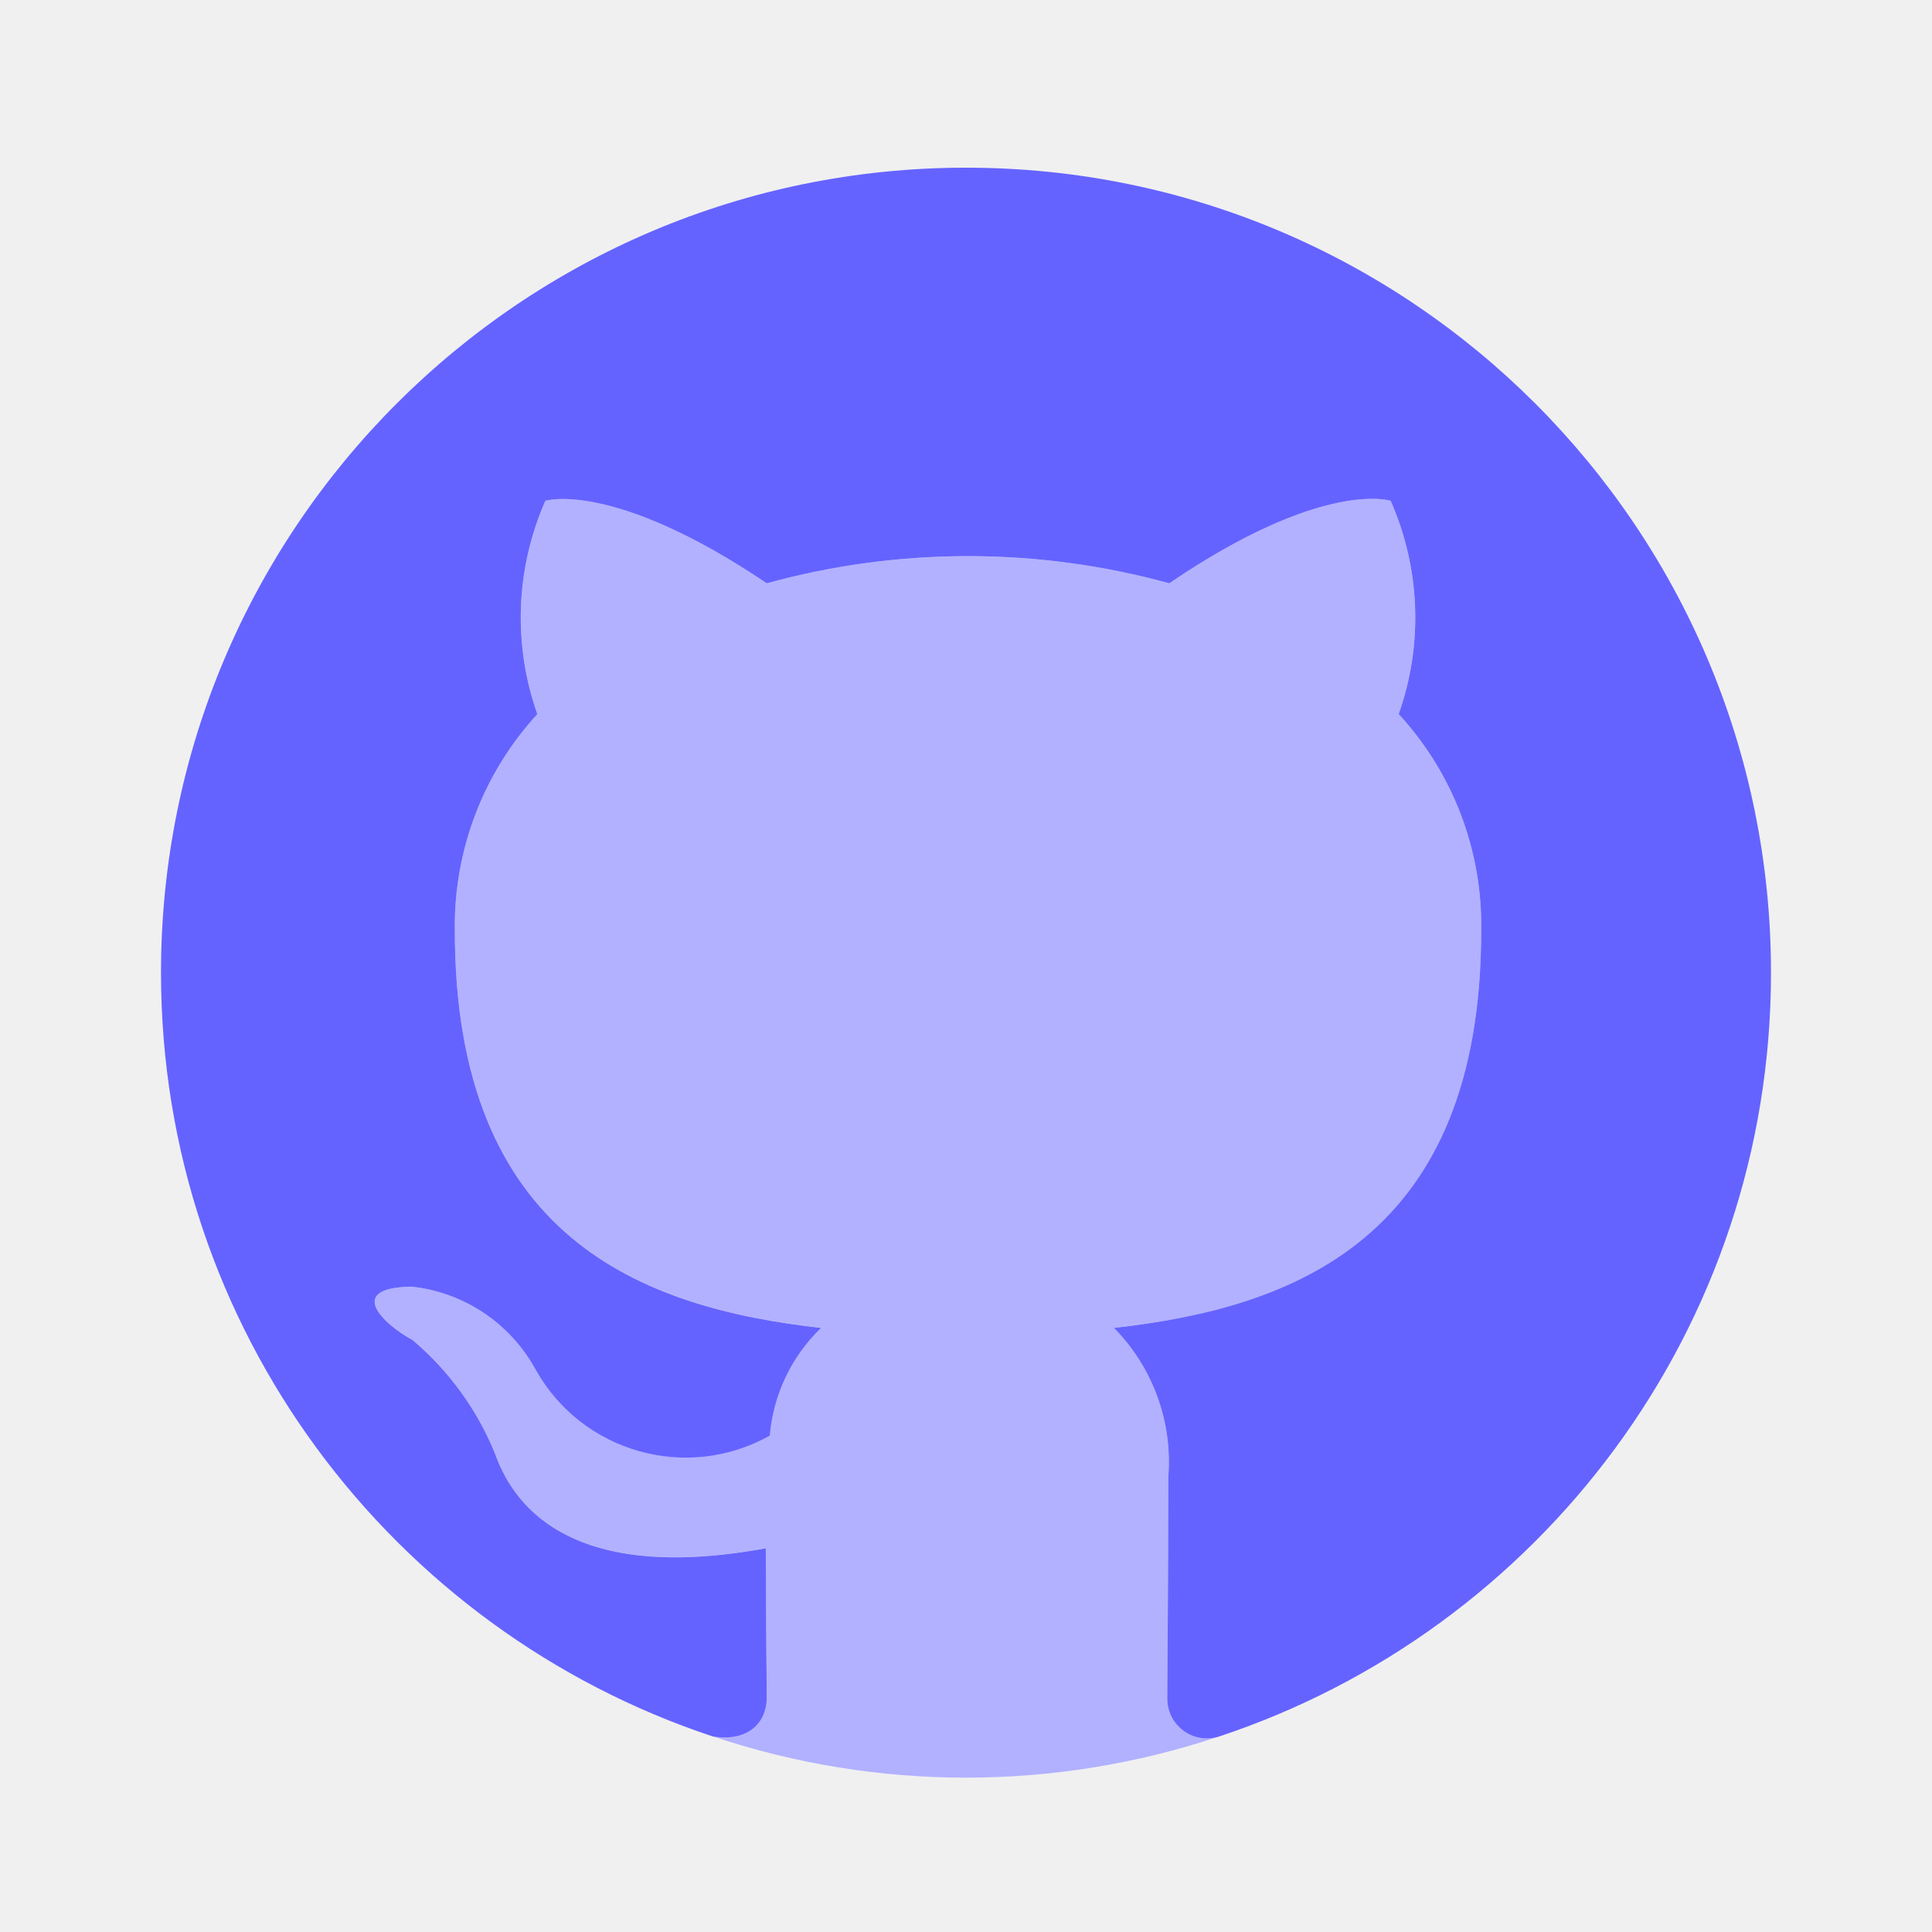
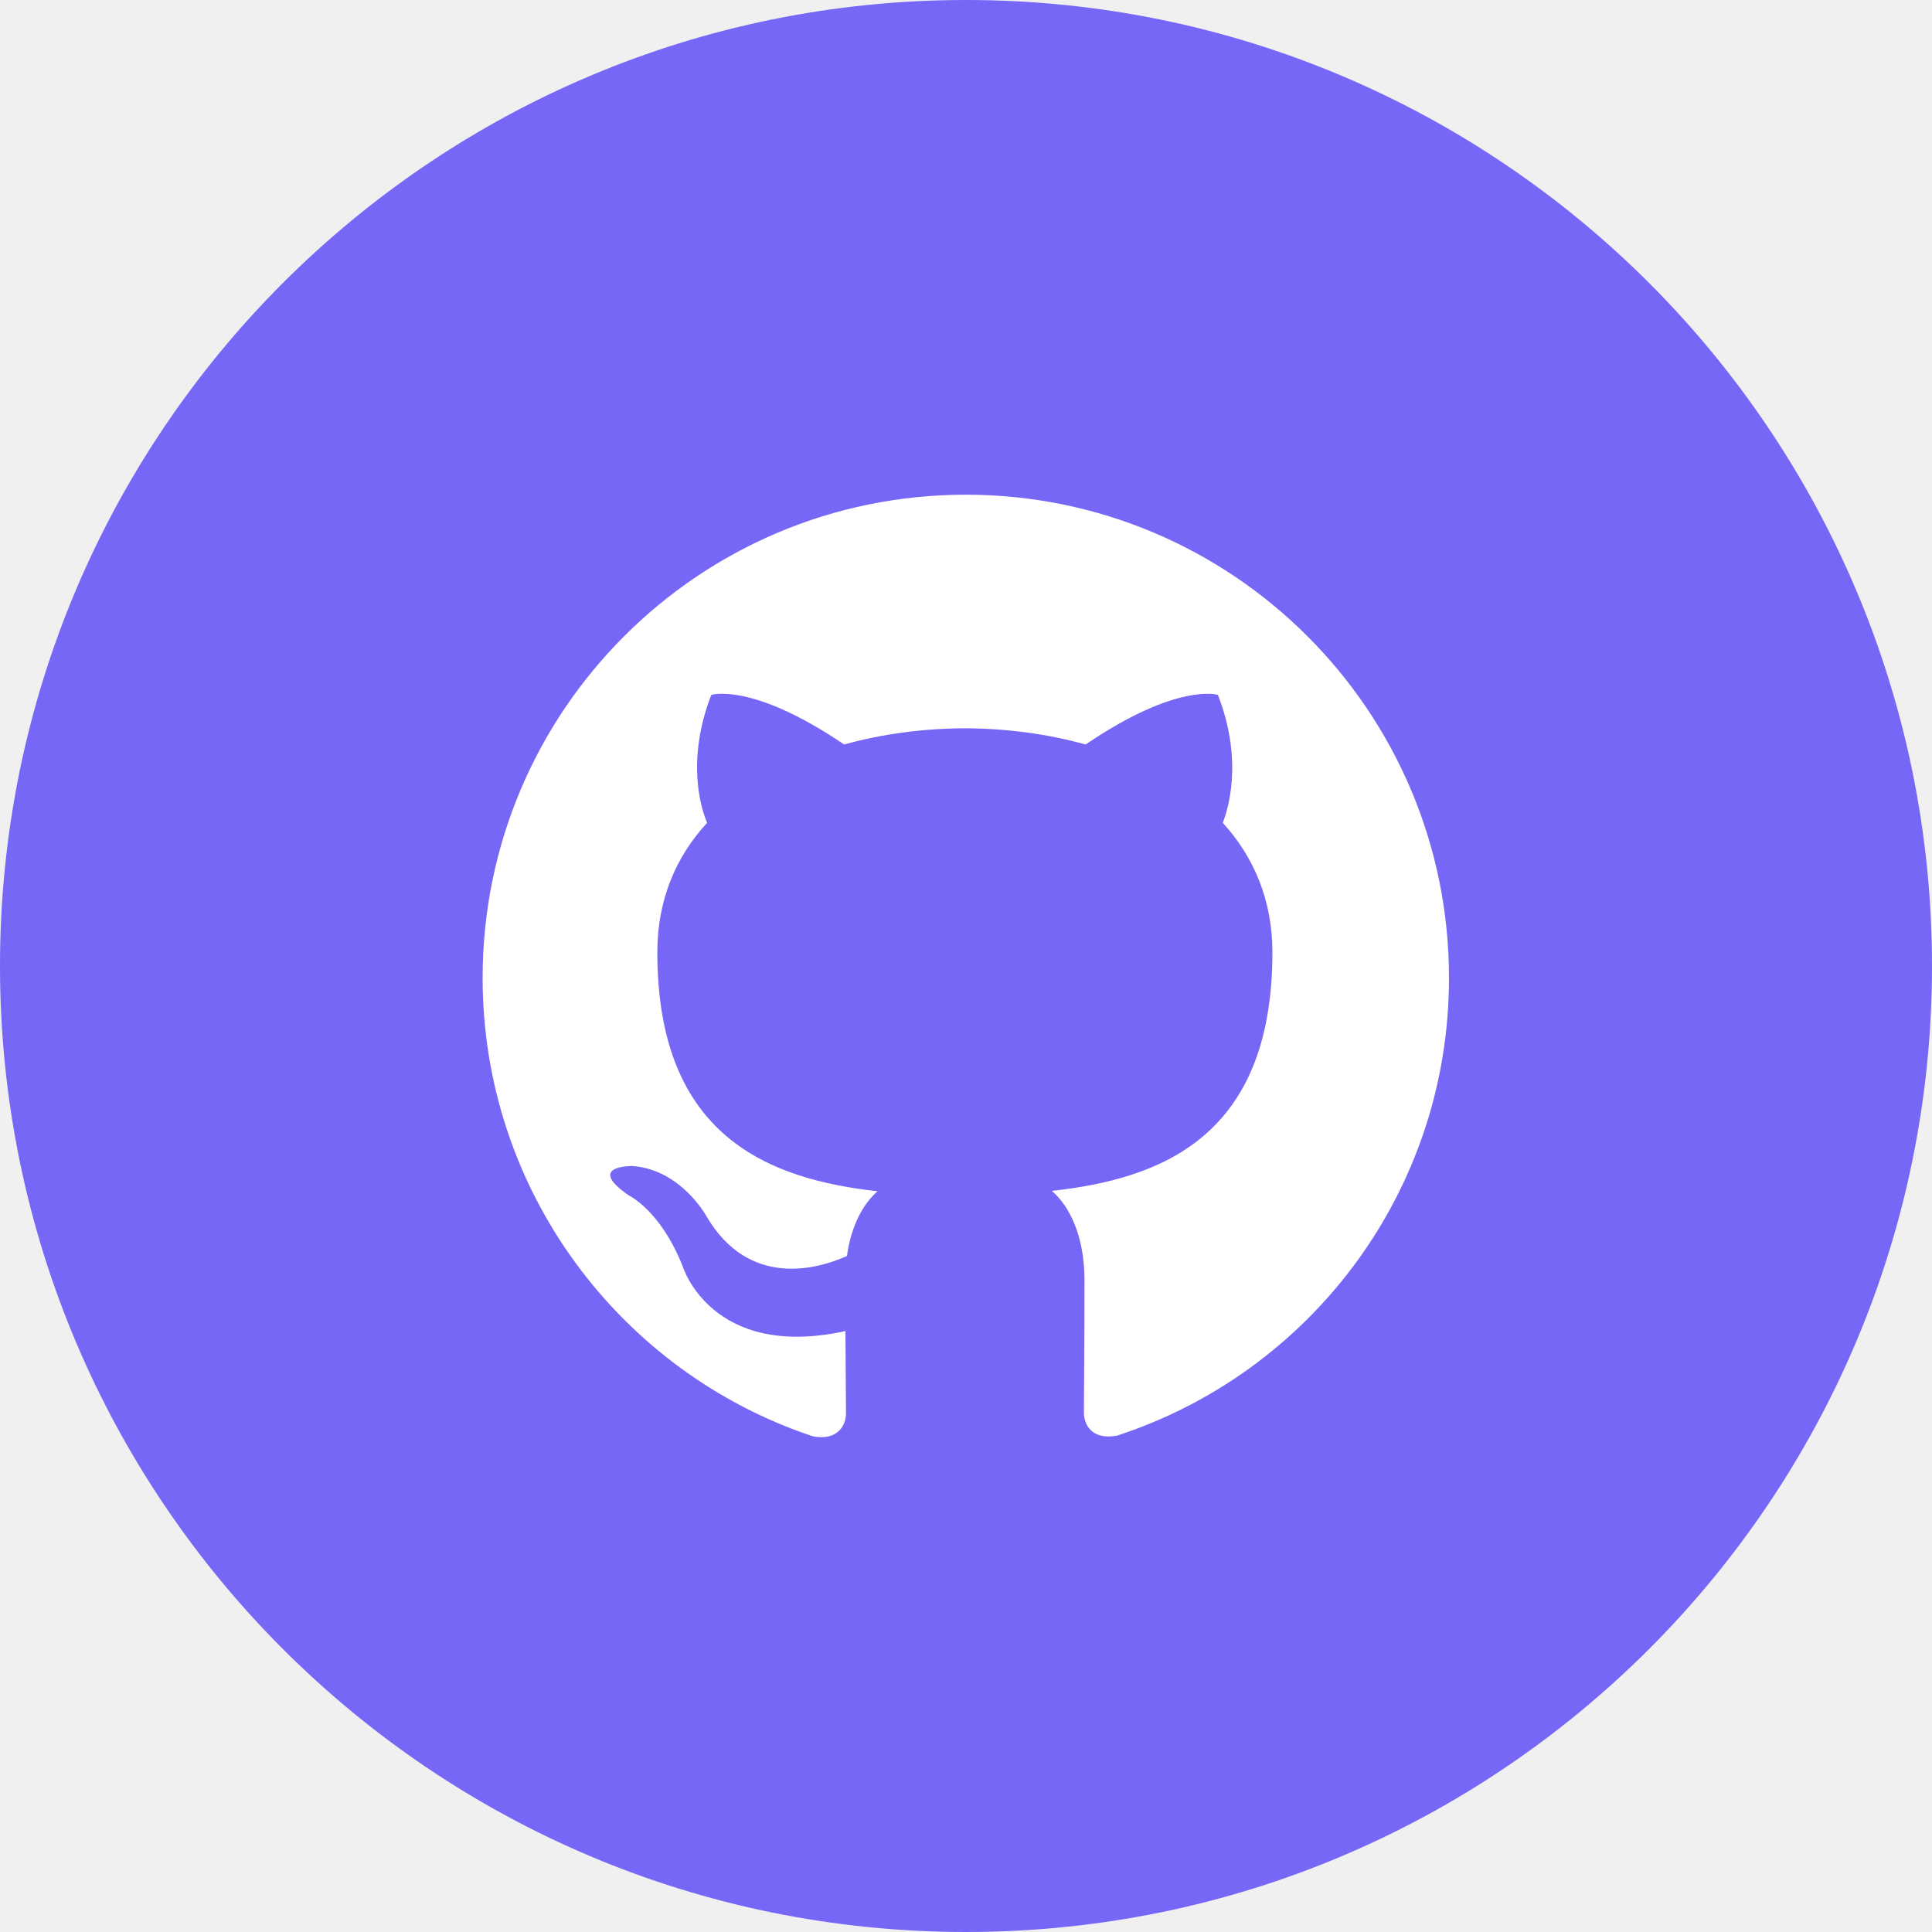
- <svg xmlns="http://www.w3.org/2000/svg" enable-background="new 0 0 24 24" viewBox="0 0 24 24" id="githuub">
-   <path fill="#b2b1ff" d="M8.854 21.57a9.91 9.91 0 0 0 6.29.001.493.493 0 0 1-.644-.475c0-.338.013-1.413.013-2.75a2.368 2.368 0 0 0-.675-1.85c2.225-.25 4.562-1.1 4.562-4.938a3.87 3.87 0 0 0-1.025-2.687 3.594 3.594 0 0 0-.1-2.65s-.838-.275-2.75 1.025a9.427 9.427 0 0 0-5 0C7.612 5.958 6.775 6.22 6.775 6.22a3.593 3.593 0 0 0-.1 2.65 3.892 3.892 0 0 0-1.025 2.687c0 3.825 2.325 4.688 4.55 4.938-.368.354-.594.829-.638 1.337a2.137 2.137 0 0 1-2.91-.82l-.002-.005a2.001 2.001 0 0 0-1.538-1.025c-.837.013-.337.475.013.663.451.38.803.865 1.025 1.412.2.563.85 1.638 3.362 1.175 0 .838.013 1.625.013 1.863 0 .259-.185.551-.67.475z" />
-   <path fill="#6563ff" d="M12 2.083c-5.523 0-10 4.477-10 10 0 4.423 2.875 8.169 6.855 9.488.485.075.67-.216.67-.475 0-.238-.012-1.025-.012-1.863-2.513.463-3.163-.612-3.363-1.175a3.637 3.637 0 0 0-1.025-1.412c-.35-.188-.85-.65-.013-.663.65.07 1.223.453 1.538 1.025l.003.006a2.137 2.137 0 0 0 2.91.82c.043-.51.27-.984.637-1.338-2.225-.25-4.55-1.113-4.55-4.938a3.892 3.892 0 0 1 1.025-2.687 3.594 3.594 0 0 1 .1-2.65s.837-.263 2.75 1.025a9.427 9.427 0 0 1 5 0c1.912-1.3 2.75-1.025 2.75-1.025.37.838.406 1.786.1 2.65a3.87 3.87 0 0 1 1.025 2.687c0 3.838-2.338 4.688-4.562 4.938.482.49.729 1.164.675 1.85 0 1.337-.013 2.412-.013 2.75a.493.493 0 0 0 .643.476C19.124 20.253 22 16.507 22 12.083c0-5.523-4.477-10-10-10z" />
+ <svg xmlns="http://www.w3.org/2000/svg" width="800px" height="800px" viewBox="0 0 1024 1024" fill="#000000">
+   <g id="SVGRepo_bgCarrier" stroke-width="0" />
+   <g id="SVGRepo_tracerCarrier" stroke-linecap="round" stroke-linejoin="round" />
+   <g id="SVGRepo_iconCarrier">
+     <circle cx="512" cy="512" r="512" style="fill:#7667f7" />
+     <path d="M511.9 262.2c-141.5 0-256.1 114.7-256.1 256.1 0 113.2 73.4 209.2 175.1 243 12.8 2.4 17.5-5.5 17.5-12.3 0-6.1-.2-22.2-.3-43.5-71.2 15.5-86.3-34.4-86.3-34.4-11.7-29.6-28.5-37.5-28.5-37.5-23.2-15.9 1.8-15.6 1.8-15.6 25.7 1.8 39.2 26.4 39.2 26.4 22.8 39.2 60 27.9 74.6 21.3 2.3-16.6 8.9-27.9 16.2-34.3-56.9-6.4-116.7-28.4-116.7-126.6 0-28 9.9-50.8 26.4-68.7-2.9-6.5-11.5-32.5 2.2-67.8 0 0 21.5-6.9 70.4 26.3 20.5-5.7 42.3-8.5 64-8.6 21.8.1 43.5 2.9 64 8.6 48.7-33.1 70.1-26.3 70.1-26.3 13.8 35.3 5.1 61.3 2.6 67.8 16.3 17.9 26.3 40.8 26.3 68.7 0 98.4-59.9 120.1-116.9 126.4 9 7.7 17.3 23.4 17.3 47.4 0 34.3-.3 61.8-.3 70.1 0 6.7 4.5 14.7 17.6 12.2C694.7 727.4 768 631.4 768 518.3c0-141.4-114.7-256.1-256.1-256.1" style="fill:#ffffff" />
+   </g>
</svg>
